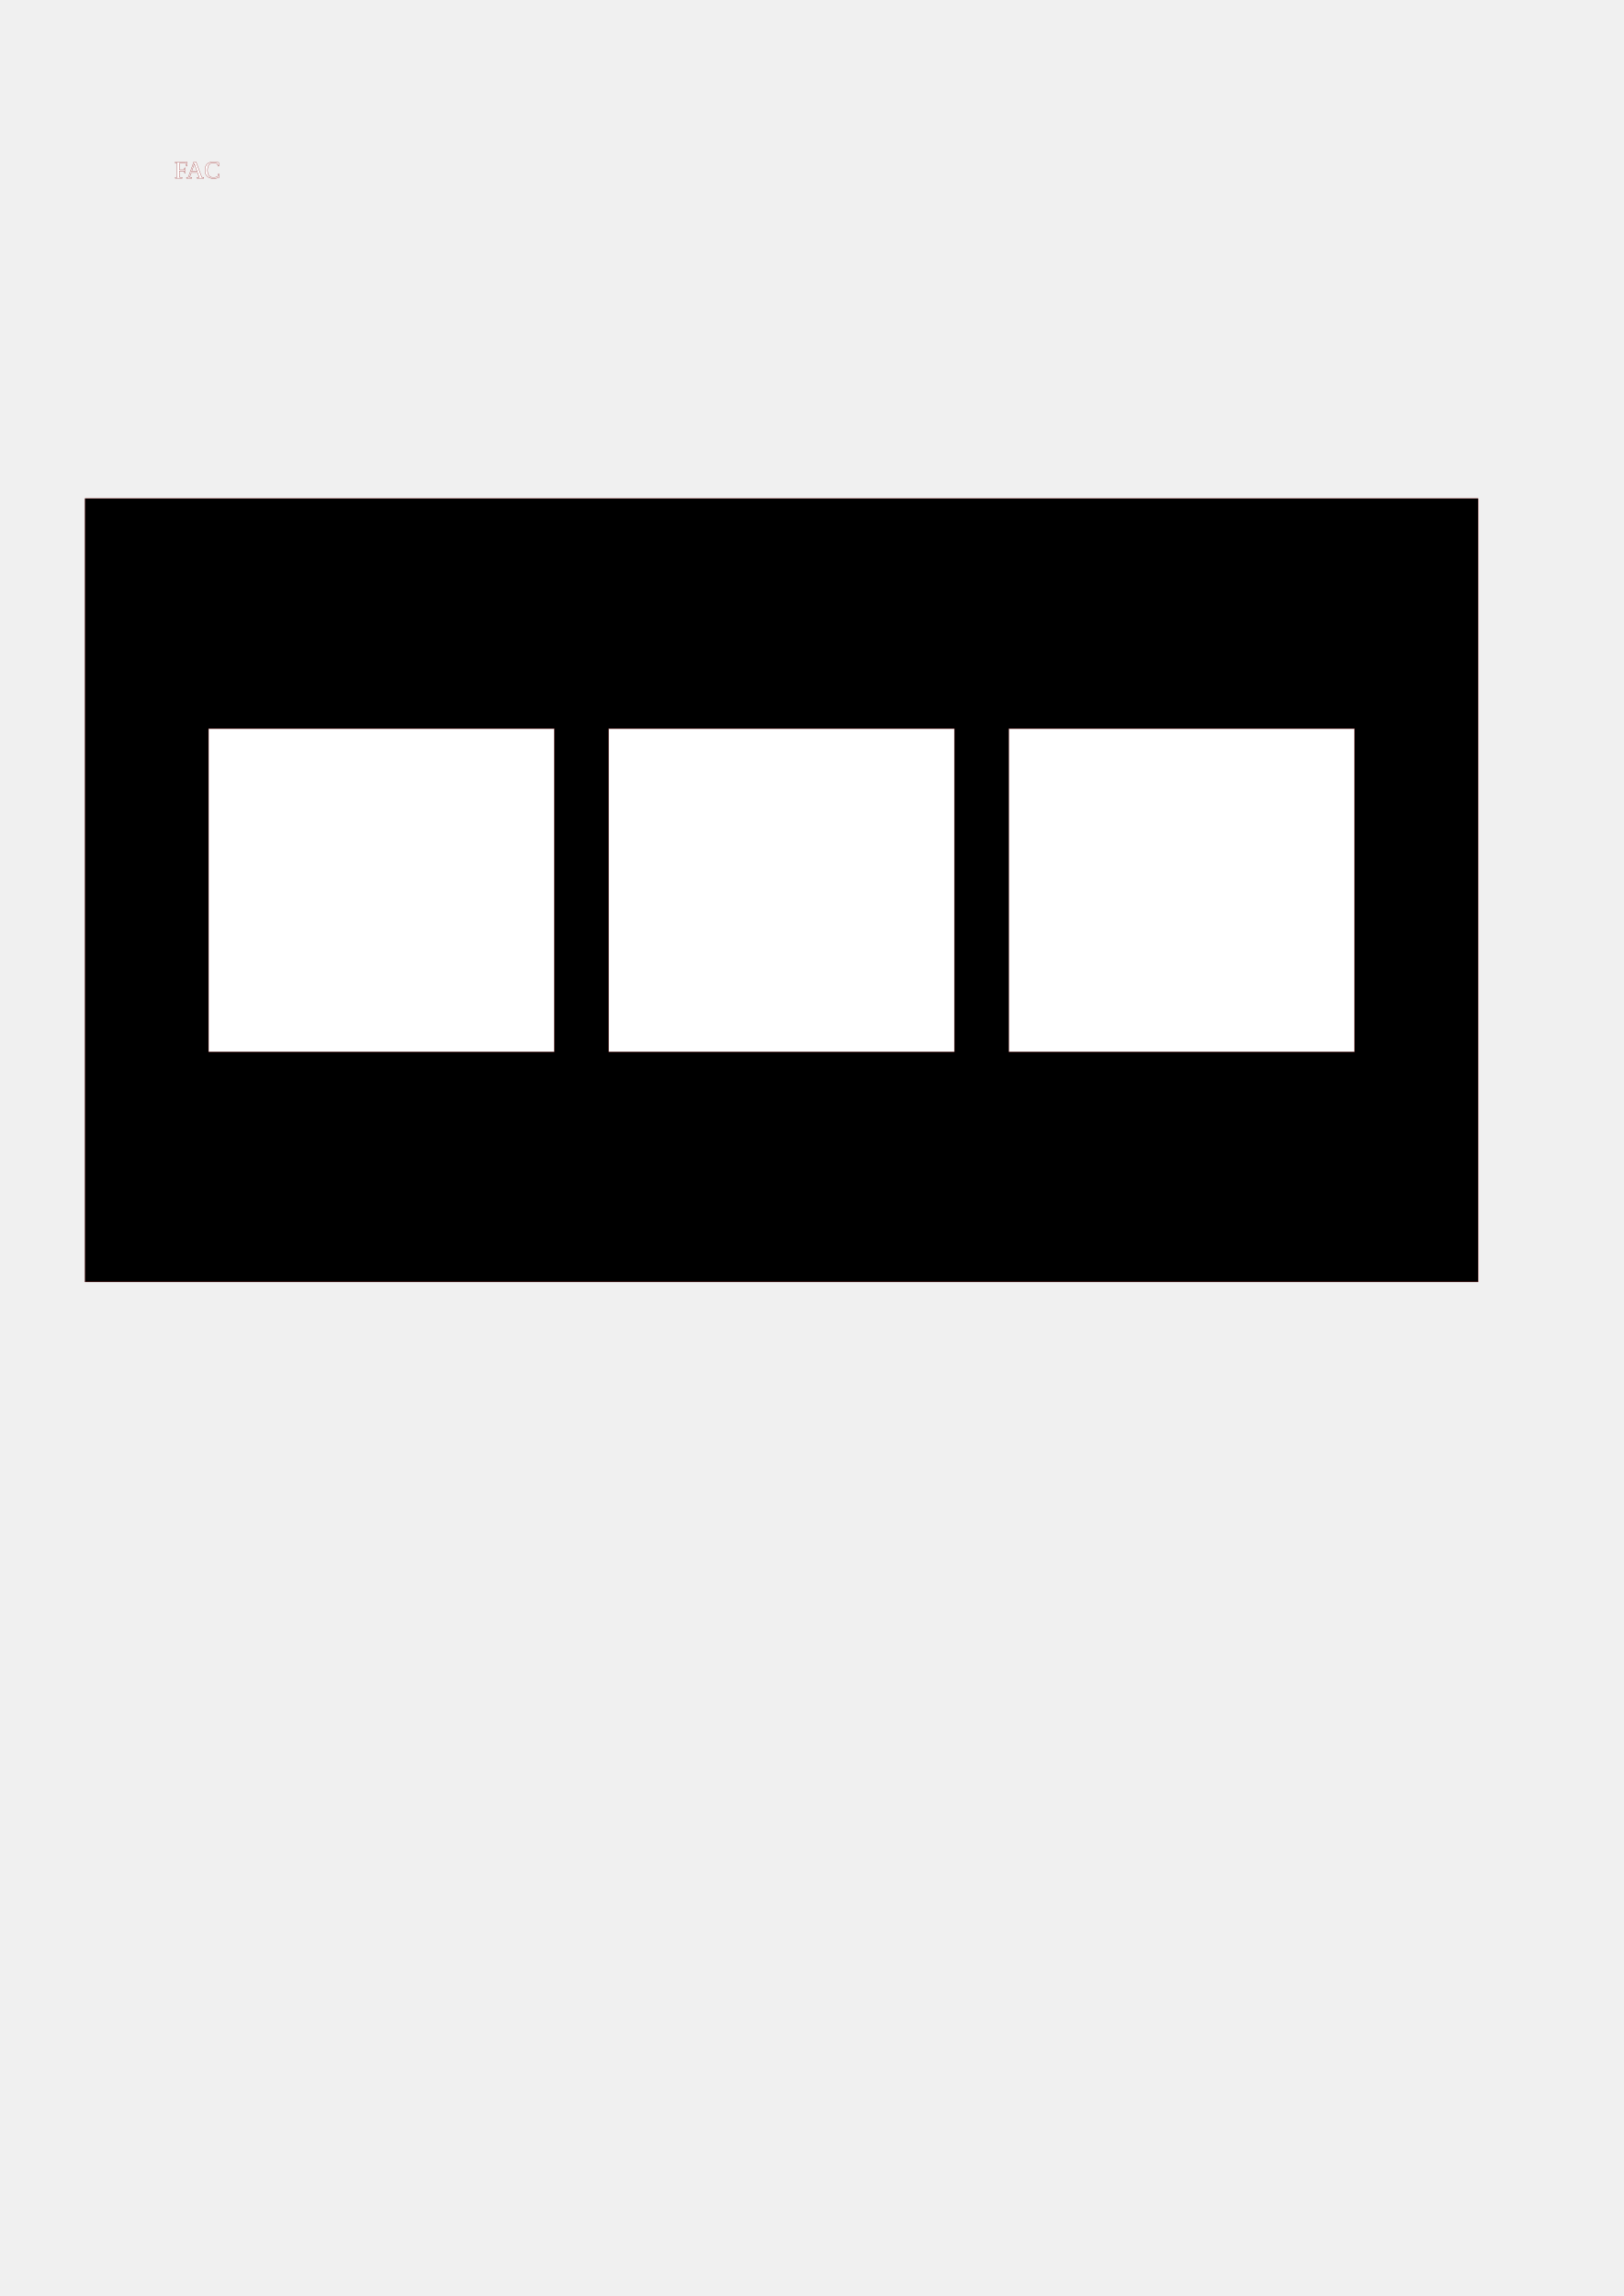
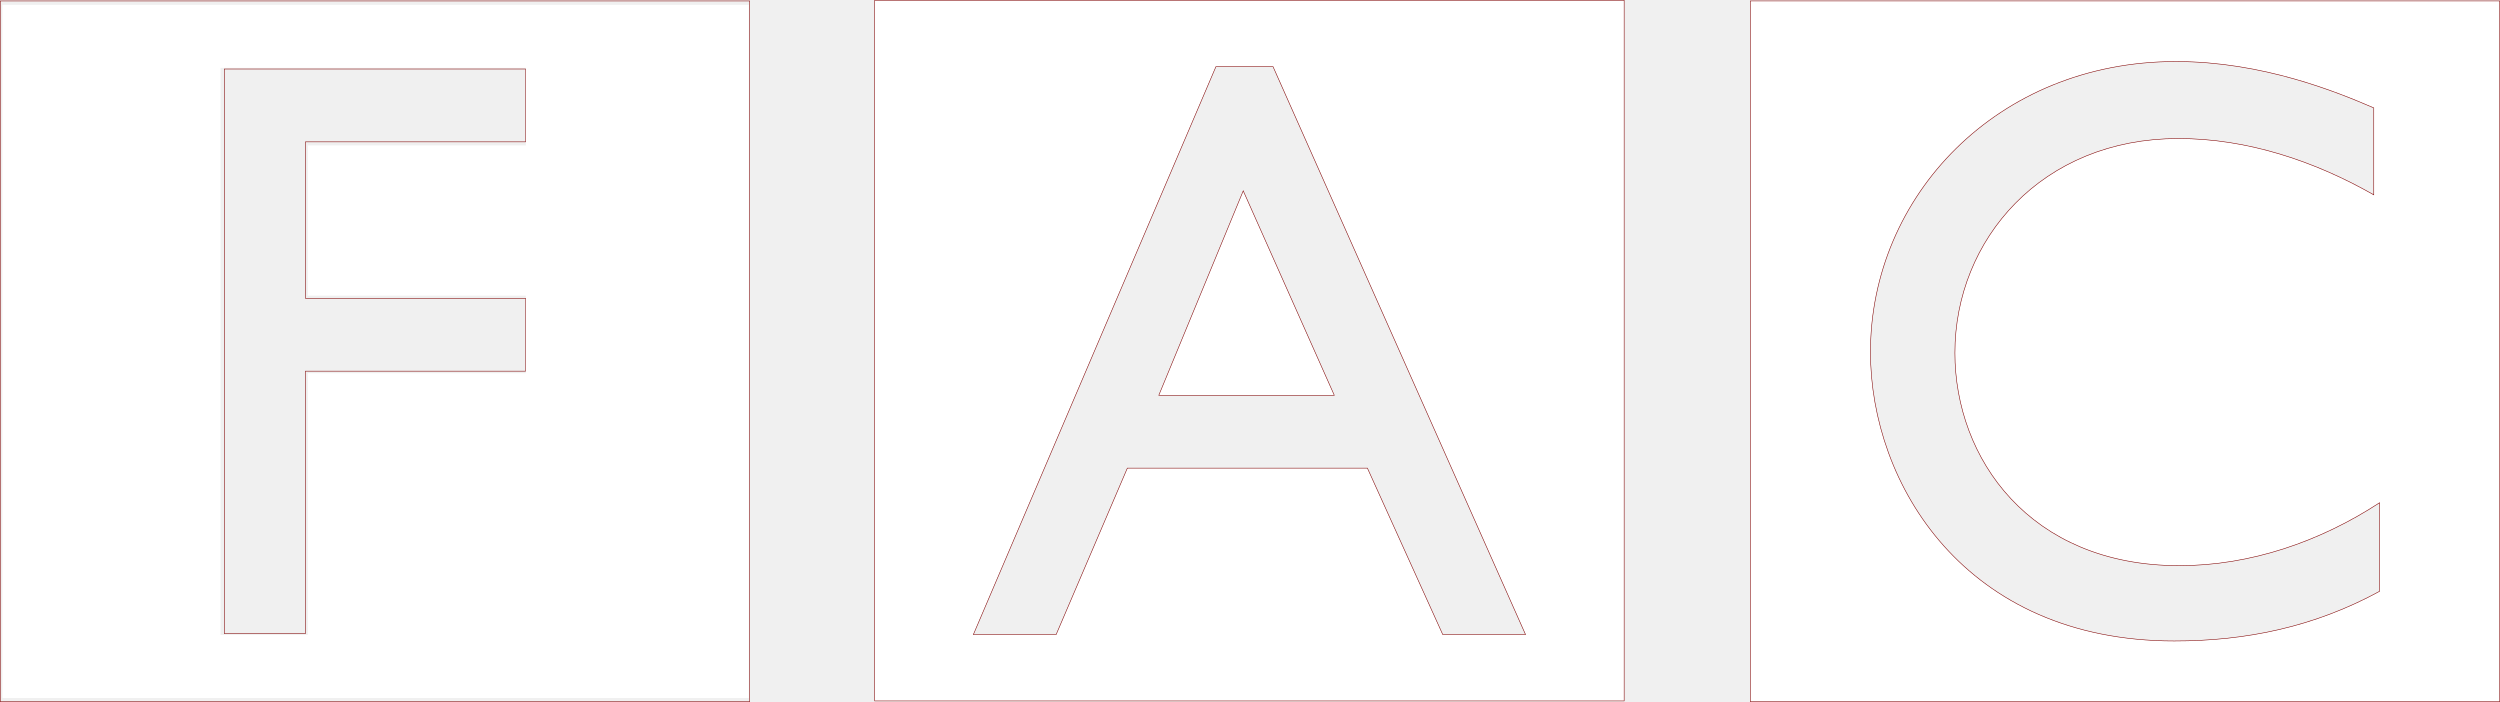
- <svg xmlns="http://www.w3.org/2000/svg" width="210mm" height="297mm" viewBox="0 0 210 297" version="1.1" id="svg5">
+ <svg xmlns="http://www.w3.org/2000/svg" width="149.16mm" height="41.876mm" viewBox="0 0 149.16 41.876" version="1.1" id="svg5">
  <defs id="defs2">
    <rect x="85.255" y="76.511" width="544.318" height="103.836" id="rect1834" />
+     <rect x="85.255" y="76.511" width="544.318" height="103.836" id="rect1834-0" />
+     <rect x="85.255" y="76.511" width="544.318" height="103.836" id="rect1834-0-2" />
  </defs>
-   <g id="layer1">
-     <rect style="fill:#000000;stroke:#800000;stroke-width:0.032;stroke-dasharray:none" id="rect1624" width="180.181" height="101.335" x="10.989" y="64.49" />
-     <g id="g1778" transform="translate(0.2645569)">
-       <rect style="fill:#ffffff;stroke:#800000;stroke-width:0.032;stroke-dasharray:none" id="rect1730" width="44.715" height="41.804" x="26.707" y="94.255" />
-       <rect style="fill:#ffffff;stroke:#800000;stroke-width:0.032;stroke-dasharray:none" id="rect1730-0" width="44.715" height="41.804" x="78.458" y="94.255" />
-       <rect style="fill:#ffffff;stroke:#800000;stroke-width:0.032;stroke-dasharray:none" id="rect1730-5" width="44.715" height="41.804" x="130.209" y="94.255" />
-     </g>
-     <text xml:space="preserve" transform="scale(0.2645833)" id="text1832" style="white-space:pre;shape-inside:url(#rect1834);fill:#ffffff;stroke:#800000;stroke-width:0.121;stroke-dasharray:none">
-       <tspan x="85.254" y="87.127" id="tspan1900">FAC</tspan>
-     </text>
+   <g id="layer1" style="display:inline" transform="translate(-26.95548,-94.09247)">
+     <path id="rect1730" style="display:inline;fill:none;stroke:#800000;stroke-width:0.032;stroke-dasharray:none" d="M 26.971,94.149 V 135.953 H 71.686 V 94.149 Z m 13.368,4.061 h 17.978 v 4.346 h -13.138 v 9.335 h 13.138 v 4.346 h -13.138 v 15.656 h -4.84 z" />
+     <path id="rect1730-0" style="display:inline;fill:#ffffff;stroke:#800000;stroke-width:0.032;stroke-dasharray:none" d="M 79.145,94.108 V 135.913 H 123.859 V 94.108 Z m 20.357,3.962 h 3.408 l 15.064,33.881 h -4.939 l -4.494,-9.927 H 94.217 l -4.247,9.927 h -4.939 z m 1.63,7.408 -5.038,12.199 h 10.471 z" />
+     <path id="rect1730-5" style="display:inline;fill:#ffffff;stroke:#800000;stroke-width:0.032;stroke-dasharray:none" d="m 131.385,94.148 v 41.804 h 44.715 V 94.148 Z m 25.395,3.616 c 5.186,0 9.631,1.827 11.804,2.766 v 5.186 c -3.556,-2.025 -7.557,-3.358 -11.656,-3.358 -8.149,0 -13.335,6.025 -13.335,12.791 0,6.272 4.445,12.693 13.385,12.693 4.247,0 8.396,-1.432 11.952,-3.753 v 5.284 c -3.902,2.124 -7.952,2.963 -12.249,2.963 -12.495,0 -18.126,-9.384 -18.126,-17.237 0,-9.285 7.557,-17.335 18.225,-17.335 z" />
+     <path style="fill:#ffffff;stroke:none;stroke-width:0.132" d="M 0.547,79.243 V 1.093 H 84.708 168.87 V 79.243 157.393 H 84.708 0.547 Z M 69.406,113.673 V 84.162 H 93.999 118.591 V 75.418 66.674 H 93.999 69.406 V 49.732 32.79 H 93.999 118.591 V 24.046 15.302 H 84.162 49.732 v 63.941 63.941 h 9.837 9.837 z" id="path1956" transform="matrix(0.2645833,0,0,0.2645833,26.95548,94.09247)" />
  </g>
</svg>
